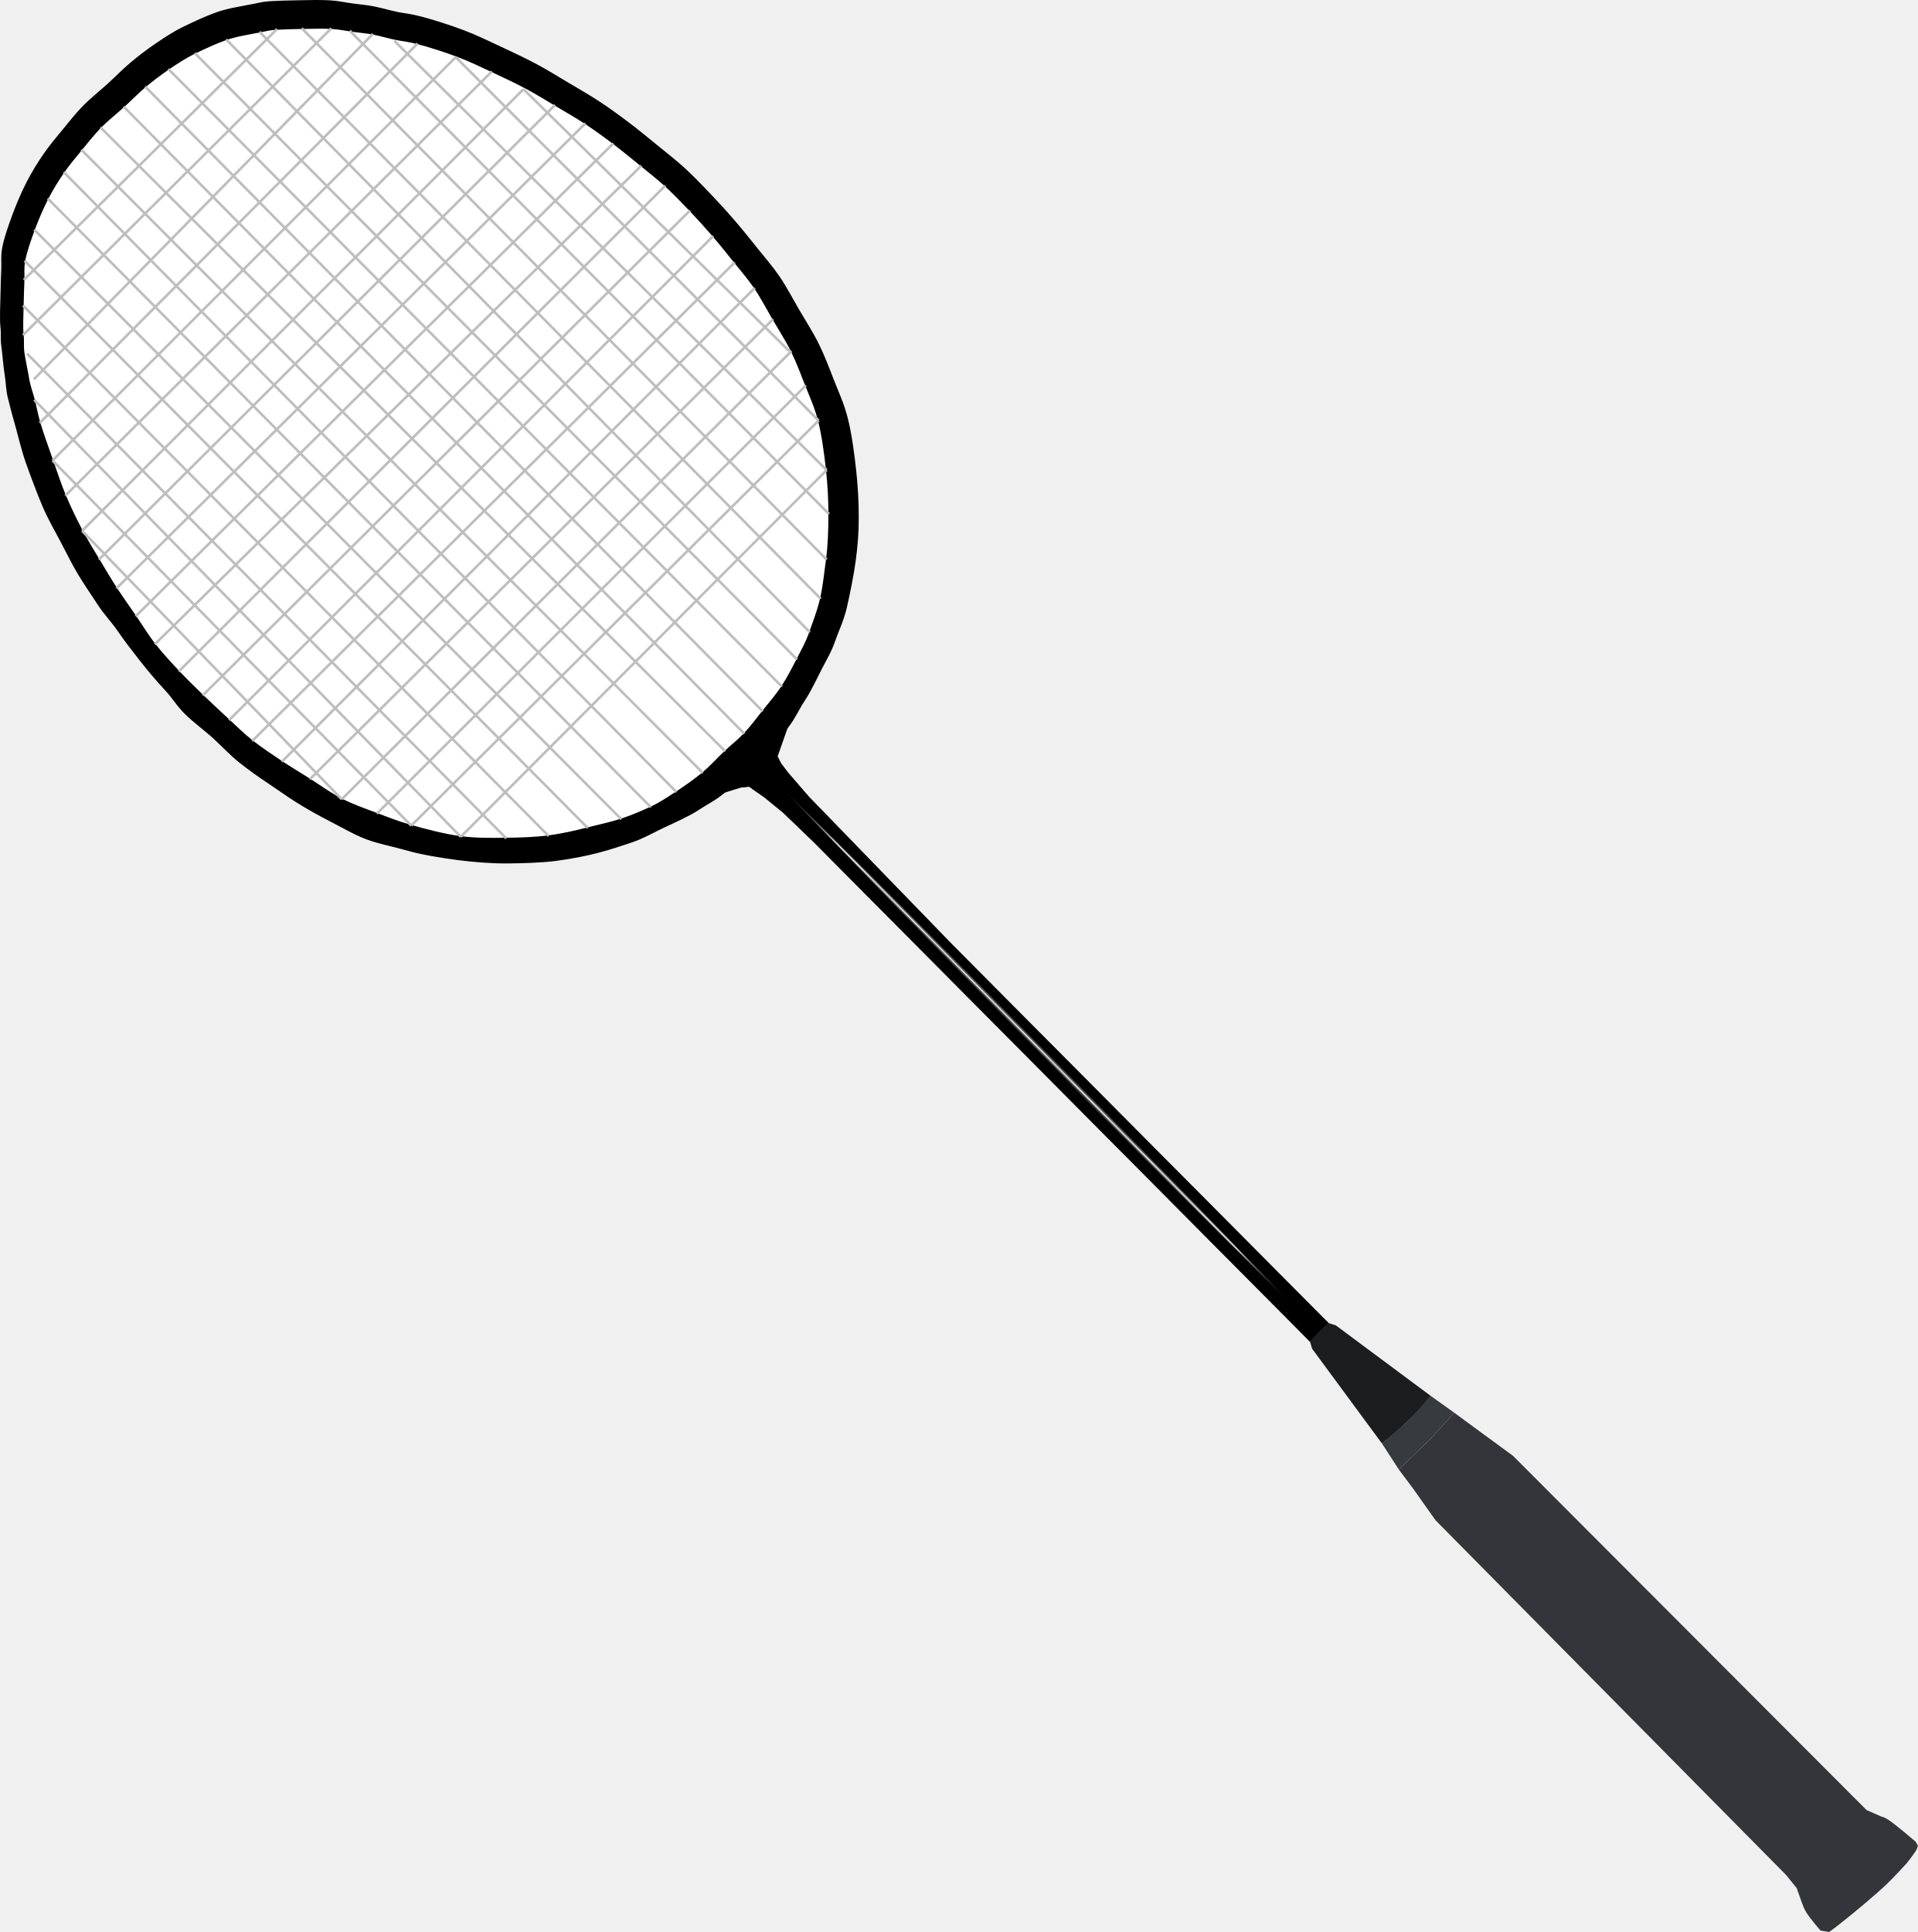
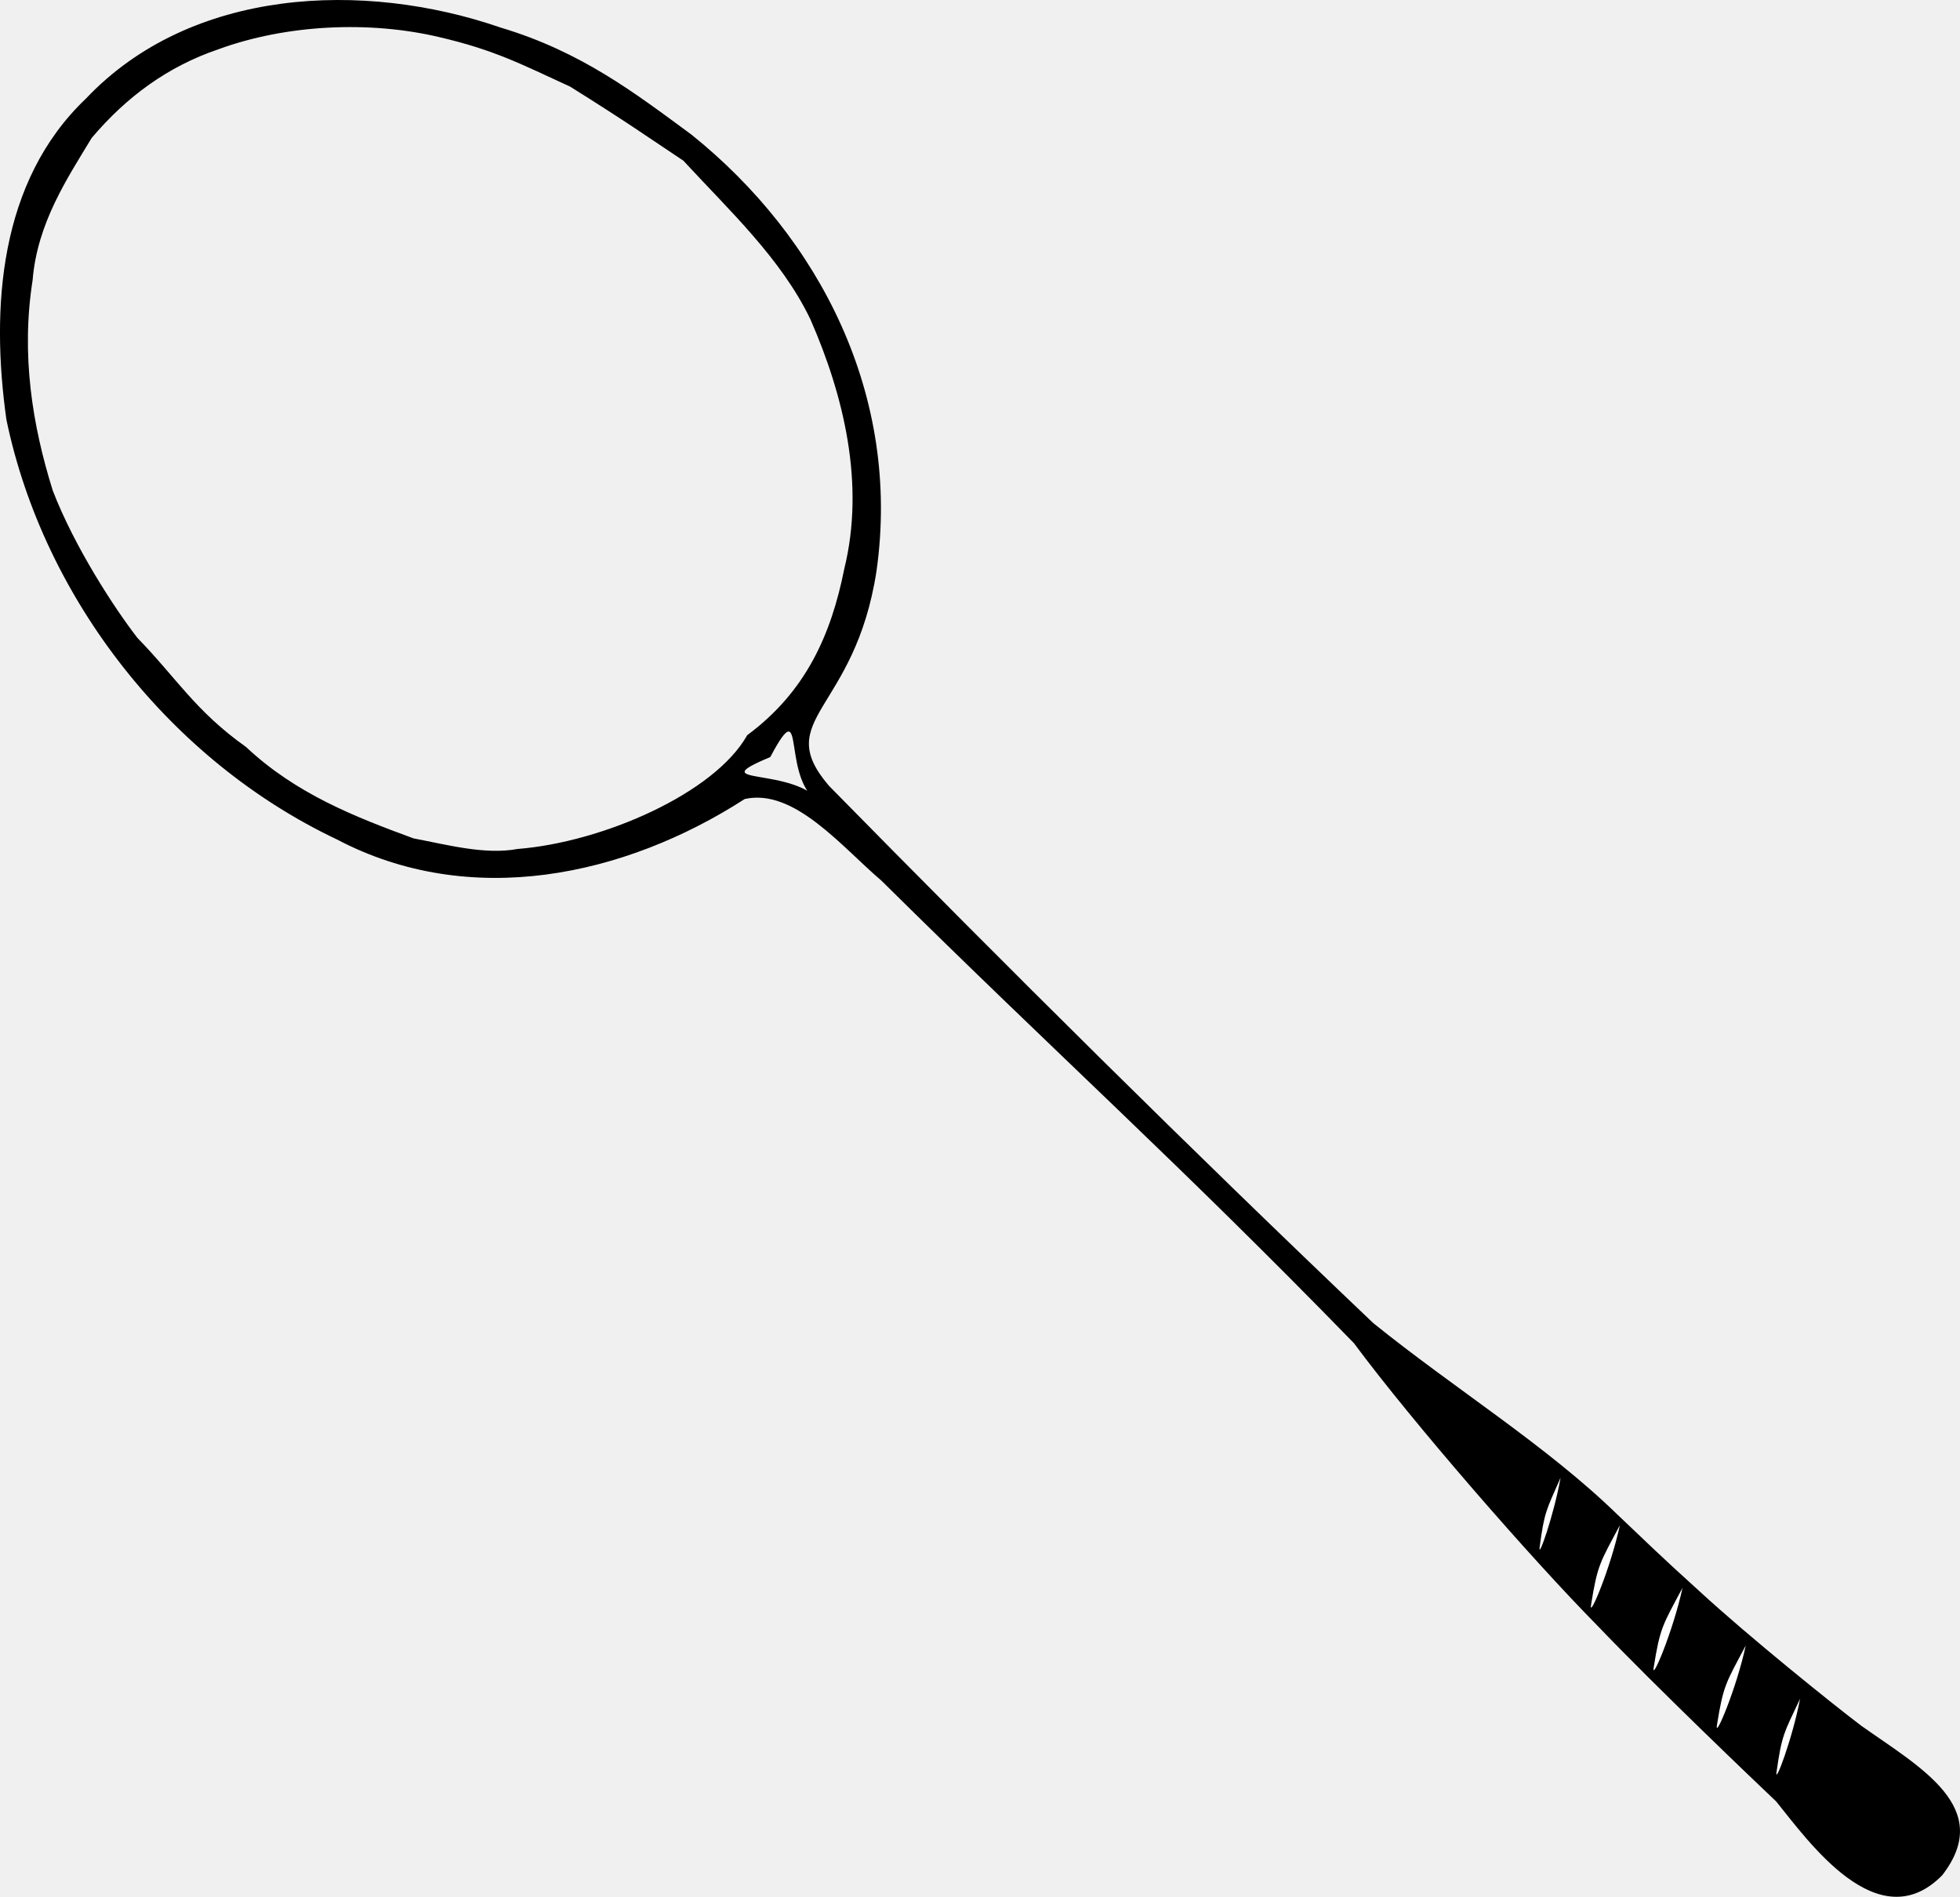
- <svg xmlns="http://www.w3.org/2000/svg" id="svg2" viewBox="0 0 1474 1484.8" version="1.1">
-   <defs id="defs4">
-     <radialGradient id="radialGradient3691" gradientUnits="userSpaceOnUse" cy="107.65" cx="731.48" gradientTransform="matrix(.91142 0 0 .0077116 64.792 106.82)" r="307.98">
-       <stop id="stop3697" style="stop-color:#ffffff" offset="0" />
-       <stop id="stop3699" style="stop-color:#ffffff" offset=".786" />
-       <stop id="stop3701" style="stop-color:#000000;stop-opacity:0" offset="1" />
-     </radialGradient>
-     <linearGradient id="linearGradient3792" y2="254.94" spreadMethod="reflect" gradientUnits="userSpaceOnUse" x2="733.84" gradientTransform="translate(-2.3615 -149.66)" y1="257.31" x1="733.84">
-       <stop id="stop3788" style="stop-color:#000000;stop-opacity:0" offset="0" />
-       <stop id="stop3794" style="stop-color:#000000;stop-opacity:.575" offset=".313" />
-       <stop id="stop3790" style="stop-color:#000000" offset="1" />
-     </linearGradient>
-   </defs>
-   <g id="layer2" transform="translate(359.04 207.18)">
-     <g id="g3636">
-       <path id="path2830-1" style="color:#000000;stroke:#000000;stroke-width:1.063;fill:#000000" d="m233.18 370.16c-5.663 5.325-29.235 26.177-35.877 31.75-6.643 5.572-12.714 8.393-19.803 13.06-7.089 4.668-18.563 9.752-26.097 13.27-7.534 3.518-16.426 8.689-25.019 11.527-8.593 2.838-16.208 5.512-26.112 8.048-9.904 2.537-20.861 4.651-31.983 6.093s-24.786 1.83-36.765 1.958c-11.979 0.129-25.931-0.926-38.942-2.608-13.011-1.682-27.756-4.135-39.166-7.402-11.41-3.267-21.202-4.902-30.672-8.488-9.47-3.586-17.379-8.354-26.549-13.051-9.17-4.698-19.364-10.332-27.411-15.45-8.047-5.118-14.139-9.578-21.977-14.794-7.838-5.216-13.838-9.525-21.112-15.234-7.273-5.709-13.481-12.512-20.231-18.707-6.751-6.195-14.689-11.858-21.54-18.498-6.851-6.64-9.571-12.188-16.108-19.147-6.538-6.959-13.711-15.529-19.582-23.061-5.87-7.532-10.878-13.928-16.099-21.543-5.222-7.615-10.66-12.948-15.665-20.674-5.005-7.727-10.55-15.665-15.228-23.498-4.678-7.833-8.672-16.105-13.273-24.8-4.601-8.695-10.121-18.263-14.141-27.851-4.02-9.588-9.13-23.162-12.614-33.061-3.484-9.899-6.297-22.374-8.707-30.678-2.41-8.304-3.476-12.946-5.003-18.929-1.527-5.983-1.359-11.073-2.398-17.405-1.039-6.332-1.78-16.417-2.614-22.408-0.834-5.991 0.051-7.812-0.653-14.36-0.703-6.548-0.117-16.644 0-24.151 0.117-7.507 0.431-14.795 0.653-20.887 0.222-6.092-0.541-8.715 0.653-15.665 1.194-6.95 4.683-16.954 7.833-25.456 3.15-8.502 7.036-17.619 11.096-25.456 4.06-7.837 8.461-14.903 13.054-21.54 4.593-6.637 9.357-12.181 14.36-18.276 5.003-6.095 9.898-12.379 15.665-18.276 5.768-5.898 12.838-11.421 18.929-16.971 6.091-5.55 11.523-11.201 17.623-16.318 6.101-5.117 12.182-9.774 18.929-14.36s13.582-9.193 21.54-13.054c7.958-3.862 17.051-8.132 25.647-11.175 8.597-3.043 20.355-4.752 27.302-6.178 6.947-1.426 8.296-1.883 14.281-2.229 5.984-0.346 12.836-0.533 20.234-0.653 7.398-0.119 17.616-0.424 24.151 0 6.535 0.424 9.131 1.006 15.013 1.958 5.882 0.952 12.51 1.417 18.929 2.611 6.419 1.194 13.707 3.48 19.582 4.569 5.874 1.089 8.646 1.139 16.971 3.264 8.325 2.124 22.516 6.601 32.636 10.444 10.12 3.843 18.709 8.051 28.067 12.402 9.358 4.351 19.479 9.113 28.067 13.707 8.588 4.594 15.446 8.922 23.498 13.707 8.052 4.785 16.859 9.782 24.803 15.013 7.944 5.23 15.224 10.554 22.845 16.318 7.621 5.764 15.778 12.505 22.845 18.276 7.067 5.771 12.923 10.237 19.582 16.318 6.659 6.081 13.706 13.378 20.234 20.234 6.528 6.857 12.836 13.813 18.929 20.887 6.093 7.074 11.968 14.467 17.624 21.54 5.655 7.073 11.058 13.165 16.318 20.887 5.26 7.722 10.008 16.862 15.013 25.456 5.005 8.594 10.541 17.063 15.013 26.109 4.472 9.046 8.049 18.6 11.749 28.067s7.443 17.178 10.444 28.72c3.001 11.542 5.155 27.718 6.527 40.469 1.372 12.751 1.947 23.698 1.958 35.9 0.011 12.202-0.802 22.168-2.392 33.732-1.591 11.564-4.456 25.558-6.746 35.457-2.289 9.899-6.229 17.821-9.132 26.112-2.903 8.291-5.77 12.617-9.575 20.022-3.805 7.404-8.581 17.705-13.27 24.797s-7.943 14.686-13.06 21.103c-5.117 6.416-7.931 13.076-13.077 18.51z" />
-       <path id="path2830" style="color:#000000;stroke:#000000;fill:#ffffff" d="m-264.01-125.25c5.729-5.22 10.839-10.536 16.577-15.35 5.739-4.814 11.459-9.194 17.805-13.508 6.346-4.313 12.776-8.647 20.261-12.28 7.485-3.633 16.039-7.649 24.125-10.512 8.086-2.863 19.147-4.47 25.682-5.811 6.535-1.341 7.804-1.771 13.433-2.096 5.629-0.325 12.074-0.502 19.033-0.614 6.959-0.112 16.57-0.399 22.717 0 6.147 0.399 8.589 0.947 14.122 1.842 5.533 0.895 11.767 1.333 17.805 2.456 6.038 1.123 12.894 3.273 18.419 4.298 5.526 1.025 8.133 1.072 15.963 3.07 7.83 1.998 21.179 6.209 30.699 9.824 9.52 3.615 17.598 7.573 26.401 11.666 8.803 4.092 18.323 8.572 26.401 12.894 8.079 4.321 14.529 8.393 22.103 12.894 7.574 4.501 15.859 9.202 23.331 14.122 7.473 4.92 14.32 9.928 21.489 15.35 7.169 5.421 14.841 11.763 21.489 17.191 6.648 5.428 12.156 9.63 18.419 15.35 6.263 5.72 12.893 12.584 19.033 19.033 6.141 6.45 12.074 12.993 17.805 19.647 5.731 6.654 11.258 13.608 16.577 20.261 5.32 6.653 10.401 12.384 15.35 19.647 4.948 7.263 9.414 15.861 14.122 23.945 4.708 8.084 9.915 16.05 14.122 24.559 4.207 8.509 7.571 17.496 11.052 26.401 3.481 8.905 7.001 16.159 9.824 27.015 2.822 10.857 4.849 26.073 6.14 38.067s1.831 22.292 1.842 33.769-0.346 24.119-1.842 34.997c-1.496 10.877-2.429 20.774-4.583 30.085-2.154 9.311-5.58 17.988-8.311 25.787s-6.244 13.91-9.824 20.875c-3.579 6.965-7.255 14.204-11.666 20.875-4.411 6.671-9.922 12.998-14.736 19.033-4.813 6.035-9.281 12.08-14.122 17.191-4.841 5.111-9.408 8.499-14.736 13.508-5.327 5.009-10.943 11.336-17.191 16.577-6.248 5.242-13.593 10.345-20.261 14.736-6.668 4.391-12.56 8.357-19.647 11.666-7.087 3.309-14.635 6.54-22.717 9.21-8.083 2.67-16.471 4.368-25.787 6.754-9.316 2.386-19.623 4.783-30.085 6.14s-21.273 1.721-32.541 1.842c-11.268 0.121-22.758 0.354-34.997-1.228s-27.334-5.523-38.067-8.596-17.493-5.837-26.401-9.21c-8.908-3.373-18.39-6.633-27.015-11.052-8.626-4.419-16.989-10.535-24.559-15.35-7.57-4.814-14.117-8.601-21.489-13.508-7.372-4.906-15.876-10.594-22.717-15.963-6.841-5.37-11.455-10.136-17.805-15.963-6.35-5.828-13.817-12.787-20.261-19.033-6.444-6.246-12.27-11.873-18.419-18.419-6.15-6.546-12.898-13.79-18.419-20.875-5.522-7.085-9.824-14.326-14.736-21.489-4.912-7.163-10.027-14.221-14.736-21.489-4.708-7.268-9.108-14.735-13.508-22.103-4.4-7.368-8.566-13.924-12.894-22.103-4.328-8.179-9.112-17.996-12.894-27.015-3.782-9.019-6.546-17.704-9.824-27.015-3.278-9.312-7.557-21.046-9.824-28.857s-2.861-12.178-4.298-17.805c-1.437-5.628-3.32-10.007-4.298-15.963-0.978-5.957-2.9-14.626-3.684-20.261-0.784-5.635 0.048-7.348-0.614-13.508-0.662-6.159-0.11-15.656 0-22.717 0.11-7.061 0.405-13.917 0.614-19.647 0.209-5.73-0.509-8.198 0.614-14.736 1.123-6.538 4.405-15.947 7.368-23.945 2.963-7.998 6.619-16.573 10.438-23.945 3.819-7.372 7.959-14.018 12.28-20.261 4.321-6.243 8.802-11.458 13.508-17.191 4.706-5.734 9.31-11.644 14.736-17.191 5.425-5.548 12.076-10.743 17.805-15.963z" />
+ <svg xmlns="http://www.w3.org/2000/svg" id="svg10612" viewBox="0 0 375.55 363.49" version="1.0">
+   <g id="layer1" transform="translate(586.41 -15.538)">
+     <g id="g15173" transform="translate(-10.102 -62.629)">
+       <path id="path10767" d="m-235.98 423.39c-4-3.79-22.93-21.86-34.28-33.72-12.55-12.71-35.33-38.86-46.63-54.11-33.77-34.7-56.17-54.63-90.51-88.61-7.55-6.42-16.74-17.81-26.22-15.66-23.03 14.84-52.6 21.19-78.14 7.74-31.77-15.05-56.17-46.02-63.32-80.44-3.01-21.41-1.42-45.67 15.22-61.512 20.14-21.288 53.22-22.688 79.48-13.627 15.41 4.613 25.58 12.429 36.58 20.529 24.56 19.73 40.18 50 35.44 83.59-4.15 27.11-20.22 28.22-9.1 41.2 34.51 35.13 68.93 69.32 104.27 102.94 15.6 12.6 33.2 23.46 46.82 36.73 6.53 6.19 7.53 7.26 15.82 14.78 9.28 8.55 25.55 21.65 30.91 25.69 11.33 8.01 25.5 15.71 15.46 28.64-12.28 12.43-25.65-6.58-31.8-14.16zm-241.16-182.53c16.25-1.28 37.72-10.63 44-21.8 11.18-8.28 16.07-19.16 18.61-31.92 4-16.29-0.12-33.21-6.5-47.78-5.58-11.65-15.73-21.05-24.34-30.4-7.28-4.84-10.71-7.32-21.69-14.187-9.33-4.284-14.46-7.022-25.11-9.501-13.35-3.151-29.23-2.437-42.28 2.334-9.68 3.29-17.56 9.05-24.29 16.994-4.64 7.69-10.43 16.29-11.32 27.26-2.25 14.33-0.04 27.84 3.86 40.31 4.16 10.81 11.83 22.58 16.24 28.26 7.48 7.68 11.08 13.99 20.8 20.89 9.53 8.95 20.78 13.36 32.08 17.51 6.37 1.19 13.62 3.2 19.94 2.03zm58.54-8.54c-8.58-3.75-2.84-22.77-10.12-9.07-13.59 5.67 4.76 1.51 10.12 9.07z" />
+       <path id="path10772" d="m-411.38 188.68z" stroke="#000" stroke-width="1px" fill="none" />
+       <path id="path10807" d="m-231.4 403.71c-1.47 7.69-4.89 16.71-4.51 14.04 1-7.09 1.4-7.45 4.51-14.04z" fill="#fff" />
+       <path id="path11535" d="m-241.81 393.51c-1.81 8.35-5.98 18.16-5.52 15.26 1.23-7.71 1.72-8.09 5.52-15.26z" fill="#fff" />
+       <path id="path11537" d="m-253.93 382.46c-1.81 8.35-5.98 18.16-5.52 15.26 1.23-7.71 1.71-8.1 5.52-15.26z" fill="#fff" />
+       <path id="path11539" d="m-265.93 370.46c-1.81 8.35-5.98 18.16-5.52 15.26 1.23-7.71 1.71-8.1 5.52-15.26z" fill="#fff" />
+       <path id="path11541" d="m-277.29 361.35c-1.31 7.29-4.35 15.84-4.01 13.31 0.89-6.72 1.25-7.06 4.01-13.31z" fill="#fff" />
    </g>
-     <path id="path3642" style="color:#000000;stroke:#000000;stroke-width:.5;fill:#000000" d="m197.3 401.91 14.078-12.235 21.799-19.515 13.077-18.51-7.906 22.464 2.822 5.535 5.427 7.163 16.064 18.56 55.164 56.874 55.164 56.874 288.76 290.45-7.001 7.055-7.001 7.055-381.29-383.79-23.336-22.467-14.87-12.156-8.14-5.644-3.256-2.388-6.621 0.651-12.937 4.026" />
-     <rect id="rect3658" style="color:#000000;fill:url(#radialGradient3691)" transform="matrix(.70244 .71174 -.71174 .70244 0 0)" height="4.75" width="615.96" y="105.27" x="423.5" />
-     <rect id="rect3658-0" style="color:#000000;fill:url(#linearGradient3792)" transform="matrix(.70244 .71174 -.71174 .70244 0 0)" height="4.75" width="615.96" y="105.27" x="423.5" />
-     <path id="path3796" style="color:#000000;fill:#373b3e" d="m703.11 902.21 19.527-17.017 18.027-19.517 18.066 12.913-19.711 21.567-22.981 22.009-12.929-19.954z" />
-     <path id="path3646" style="color:#000000;fill:#1c1d1e" d="m649.38 829.32-1.628-5.644 14.001-14.11 5.807 1.791 73.1 54.323s-11.749 13.507-18.027 19.517c-6.278 6.01-19.527 17.017-19.527 17.017l-53.726-72.894z" />
-     <path id="path3799" style="color:#000000;fill:#343539" d="m716.03 922.17 22.981-22.009 19.711-21.567 45.166 33.146 271.62 272.15s7.81 3.428 10.607 4.685c2.797 1.257 1.395-0.126 6.187 2.829s21.036 16.882 21.036 16.882l1.591 2.917s0.01 1.16-1.237 3.536c-1.243 2.375-7.248 9.988-7.248 9.988s-9.046 9.961-14.672 15.38c-5.626 5.419-12.638 11.43-19.18 16.971-6.542 5.541-15.719 12.9-20.064 16.264-4.346 3.363-5.745 4.243-5.745 4.243-2.21-0.354-4.419-0.707-6.629-1.061 0 0-8.492-9.746-11.137-14.319-2.645-4.573-3.961-9.49-5.127-12.551-1.166-3.061-2.033-5.745-2.033-5.745l-8.22-10.165-269.37-272.55-17.63-24.89-10.57-14.09z" />
-     <path id="path3804" style="color:#000000;stroke:#bebebe;stroke-width:2;fill:none" d="m-264.01-125.25 477.06 481.97" />
-     <path id="path3806" style="color:#000000;stroke:#bebebe;stroke-width:2;fill:none" d="m-247.43-140.6 474.6 480.13" />
-     <path id="path3808" style="color:#000000;stroke:#bebebe;stroke-width:2;fill:none" d="m241.91 320.5-471.54-474.61" />
-     <path id="path3810" style="color:#000000;stroke:#bebebe;stroke-width:2;fill:none" d="m-209.37-166.39 462.94 466.01" />
-     <path id="path3812" style="color:#000000;stroke:#bebebe;stroke-width:2;fill:none" d="m263.4 278.75-448.64-455.65" />
-     <path id="path3814" style="color:#000000;stroke:#bebebe;stroke-width:2;fill:none" d="m-159.56-182.71 431.27 435.67" />
-     <path id="path3816" style="color:#000000;stroke:#bebebe;stroke-width:2;fill:none" d="m276.29 222.87-403.38-408.29" />
-     <path id="path3818" style="color:#000000;stroke:#bebebe;stroke-width:2;fill:none" d="m278.13 187.88-368.38-371.46" />
-     <path id="path3820" style="color:#000000;stroke:#bebebe;stroke-width:2;fill:none" d="m-55.975-175.77 332.26 329.88" />
-     <path id="path3843" style="color:#000000;stroke:#bebebe;stroke-width:2;fill:none" d="m-8.782-163.23 278.93 279.27" />
-     <path id="path3845" style="color:#000000;stroke:#bebebe;stroke-width:2;fill:none" d="m43.313-138.67 204.2 201.29" />
-     <path id="path3847" style="color:#000000;stroke:#bebebe;stroke-width:2;fill:none" d="m-281.82-109.29 480.14 479.52" />
-     <path id="path3849" style="color:#000000;stroke:#bebebe;stroke-width:2;fill:none" d="m-296.55-92.097 477.67 478.91" />
-     <path id="path3851" style="color:#000000;stroke:#bebebe;stroke-width:2;fill:none" d="m160.86 401.54-470.92-476.45" />
-     <path id="path3853" style="color:#000000;stroke:#bebebe;stroke-width:2;fill:none" d="m-322.34-54.644 463.56 467.85" />
-     <path id="path3855" style="color:#000000;stroke:#bebebe;stroke-width:2;fill:none" d="m-332.78-30.699 451.28 453.12" />
-     <path id="path3857" style="color:#000000;stroke:#bebebe;stroke-width:2;fill:none" d="m-340.15-6.754 432.86 435.92" />
-     <path id="path3859" style="color:#000000;stroke:#bebebe;stroke-width:2;fill:none" d="m-341.37 27.629 404 407.68" />
-     <path id="path3861" style="color:#000000;stroke:#bebebe;stroke-width:2;fill:none" d="m-338.28 64.561 368.36 372.59" />
-     <path id="path3863" style="color:#000000;stroke:#bebebe;stroke-width:2;fill:none" d="m-332.78 100.08 327.87 335.85" />
-     <path id="path3865" style="color:#000000;stroke:#bebebe;stroke-width:2;fill:none" d="m-318.66 146.74 275.68 280.59" />
-     <path id="path3867" style="color:#000000;stroke:#bebebe;stroke-width:2;fill:none" d="m-295.94 200.77 199.54 206.3" />
-     <path id="path3869" style="color:#000000;stroke:#bebebe;stroke-width:2;fill:none" d="m-4.912 435.93 281.2-281.82" />
-     <path id="path3871" style="color:#000000;stroke:#bebebe;stroke-width:2;fill:none" d="m270.15 116.04-313.13 311.29" />
-     <path id="path3873" style="color:#000000;stroke:#bebebe;stroke-width:2;fill:none" d="m-69.38 418.12 329.71-329.09" />
-     <path id="path3875" style="color:#000000;stroke:#bebebe;stroke-width:2;fill:none" d="m-96.395 407.07 345.68-344.44" />
-     <path id="path3877" style="color:#000000;stroke:#bebebe;stroke-width:2;fill:none" d="m-120.95 391.72 356.1-353.65" />
-     <path id="path3879" style="color:#000000;stroke:#bebebe;stroke-width:2;fill:none" d="m-142.44 378.21 363.47-364.09" />
-     <path id="path3883" style="color:#000000;stroke:#bebebe;stroke-width:2;fill:none" d="m-165.16 362.25 370.84-367.78" />
-     <path id="path3885" style="color:#000000;stroke:#bebebe;stroke-width:2;fill:none" d="m189.11-25.787-372.08 372.07" />
-     <path id="path3887" style="color:#000000;stroke:#bebebe;stroke-width:2;fill:none" d="m-203.23 327.25 374.53-372.68" />
-     <path id="path3889" style="color:#000000;stroke:#bebebe;stroke-width:2;fill:none" d="m152.27-64.468-373.92 373.3" />
-     <path id="path3891" style="color:#000000;stroke:#bebebe;stroke-width:2;fill:none" d="m-240.07 287.96 373.92-367.78" />
-     <path id="path3893" style="color:#000000;stroke:#bebebe;stroke-width:2;fill:none" d="m112.36-97.009-367.16 363.48" />
-     <path id="path3895" style="color:#000000;stroke:#bebebe;stroke-width:2;fill:none" d="m-269.54 244.98 360.41-357.34" />
-     <path id="path3897" style="color:#000000;stroke:#bebebe;stroke-width:2;fill:none" d="m-283.04 222.87 350.58-349.35" />
-     <path id="path3899" style="color:#000000;stroke:#bebebe;stroke-width:2;fill:none" d="m-295.94 200.77 339.25-339.44" />
-     <path id="path3901" style="color:#000000;stroke:#bebebe;stroke-width:2;fill:none" d="m-308.83 173.76 327.86-326.03" />
-     <path id="path3903" style="color:#000000;stroke:#bebebe;stroke-width:2;fill:none" d="m-318.66 146.74 309.88-309.97" />
-     <path id="path3905" style="color:#000000;stroke:#bebebe;stroke-width:2;fill:none" d="m-328.48 117.88 290.41-291.64" />
-     <path id="path3907" style="color:#000000;stroke:#bebebe;stroke-width:2;fill:none" d="m-333.05 84.333 260.6-265.45" />
-     <path id="path3909" style="color:#000000;stroke:#bebebe;stroke-width:2;fill:none" d="m-341.37 50.346 236.99-235.77" />
-     <path id="path3911" style="color:#000000;stroke:#bebebe;stroke-width:2;fill:none" d="m-340.76 7.982 194.63-192.79" />
  </g>
</svg>
